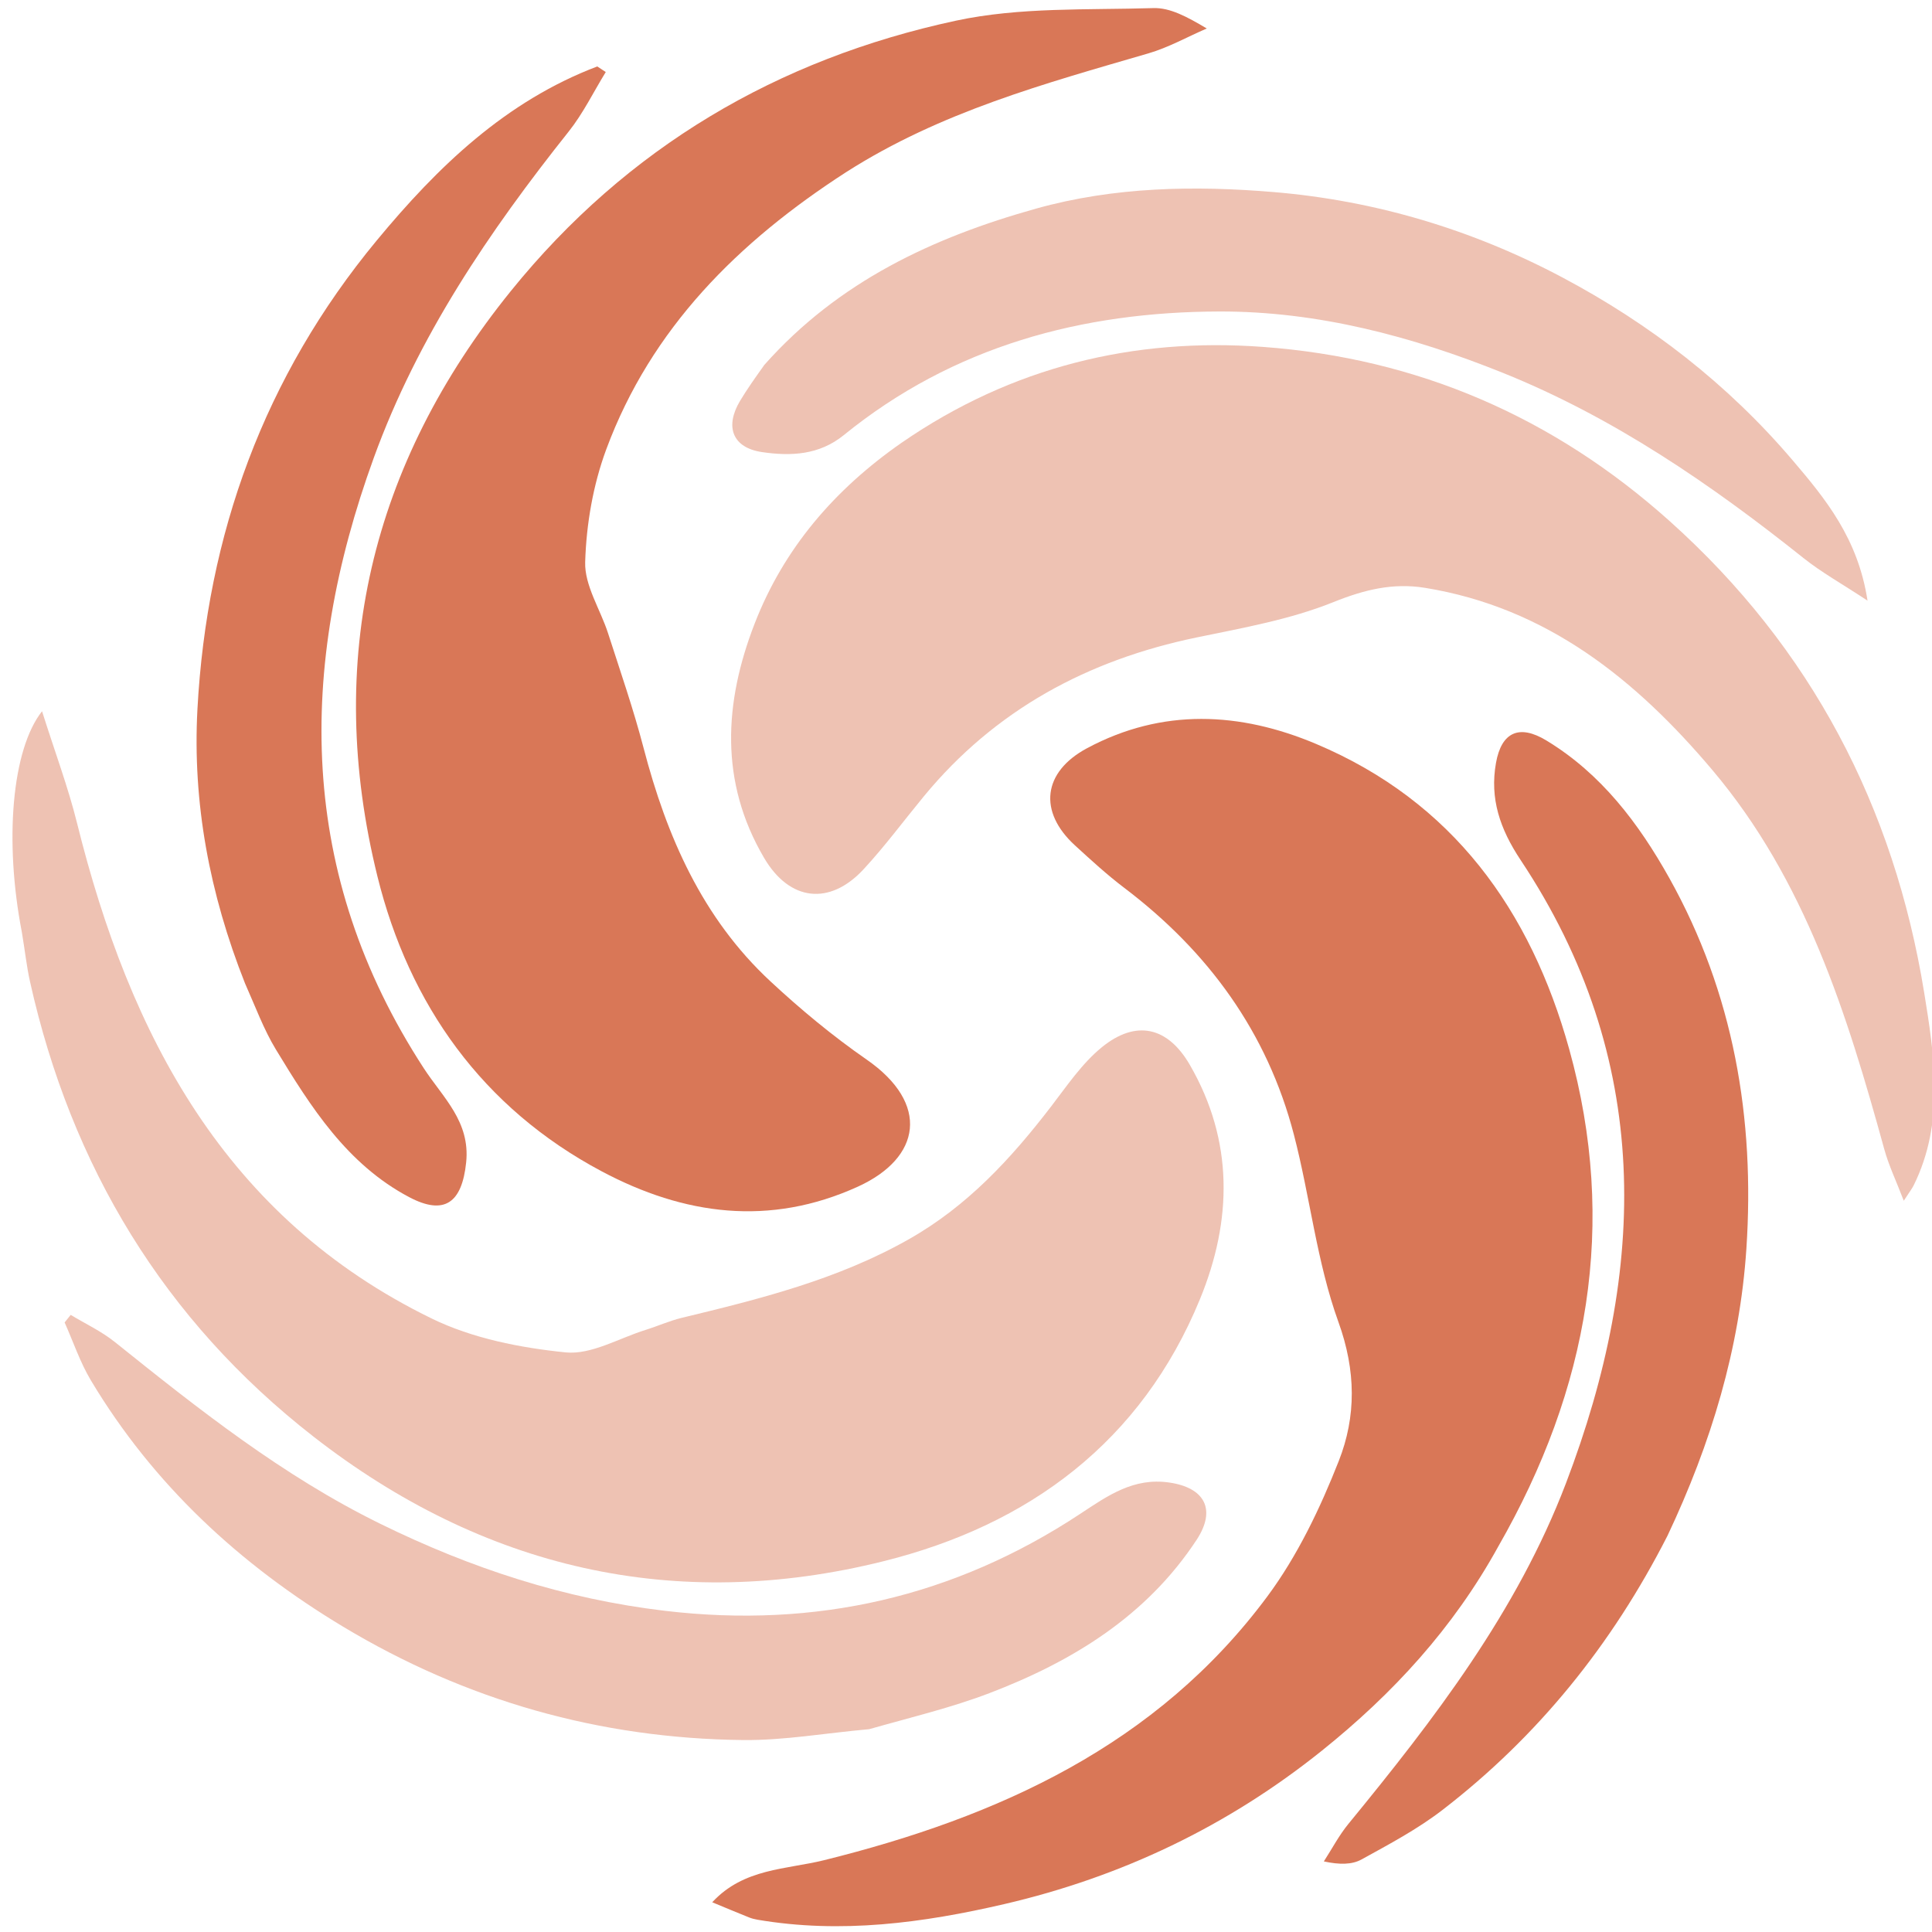
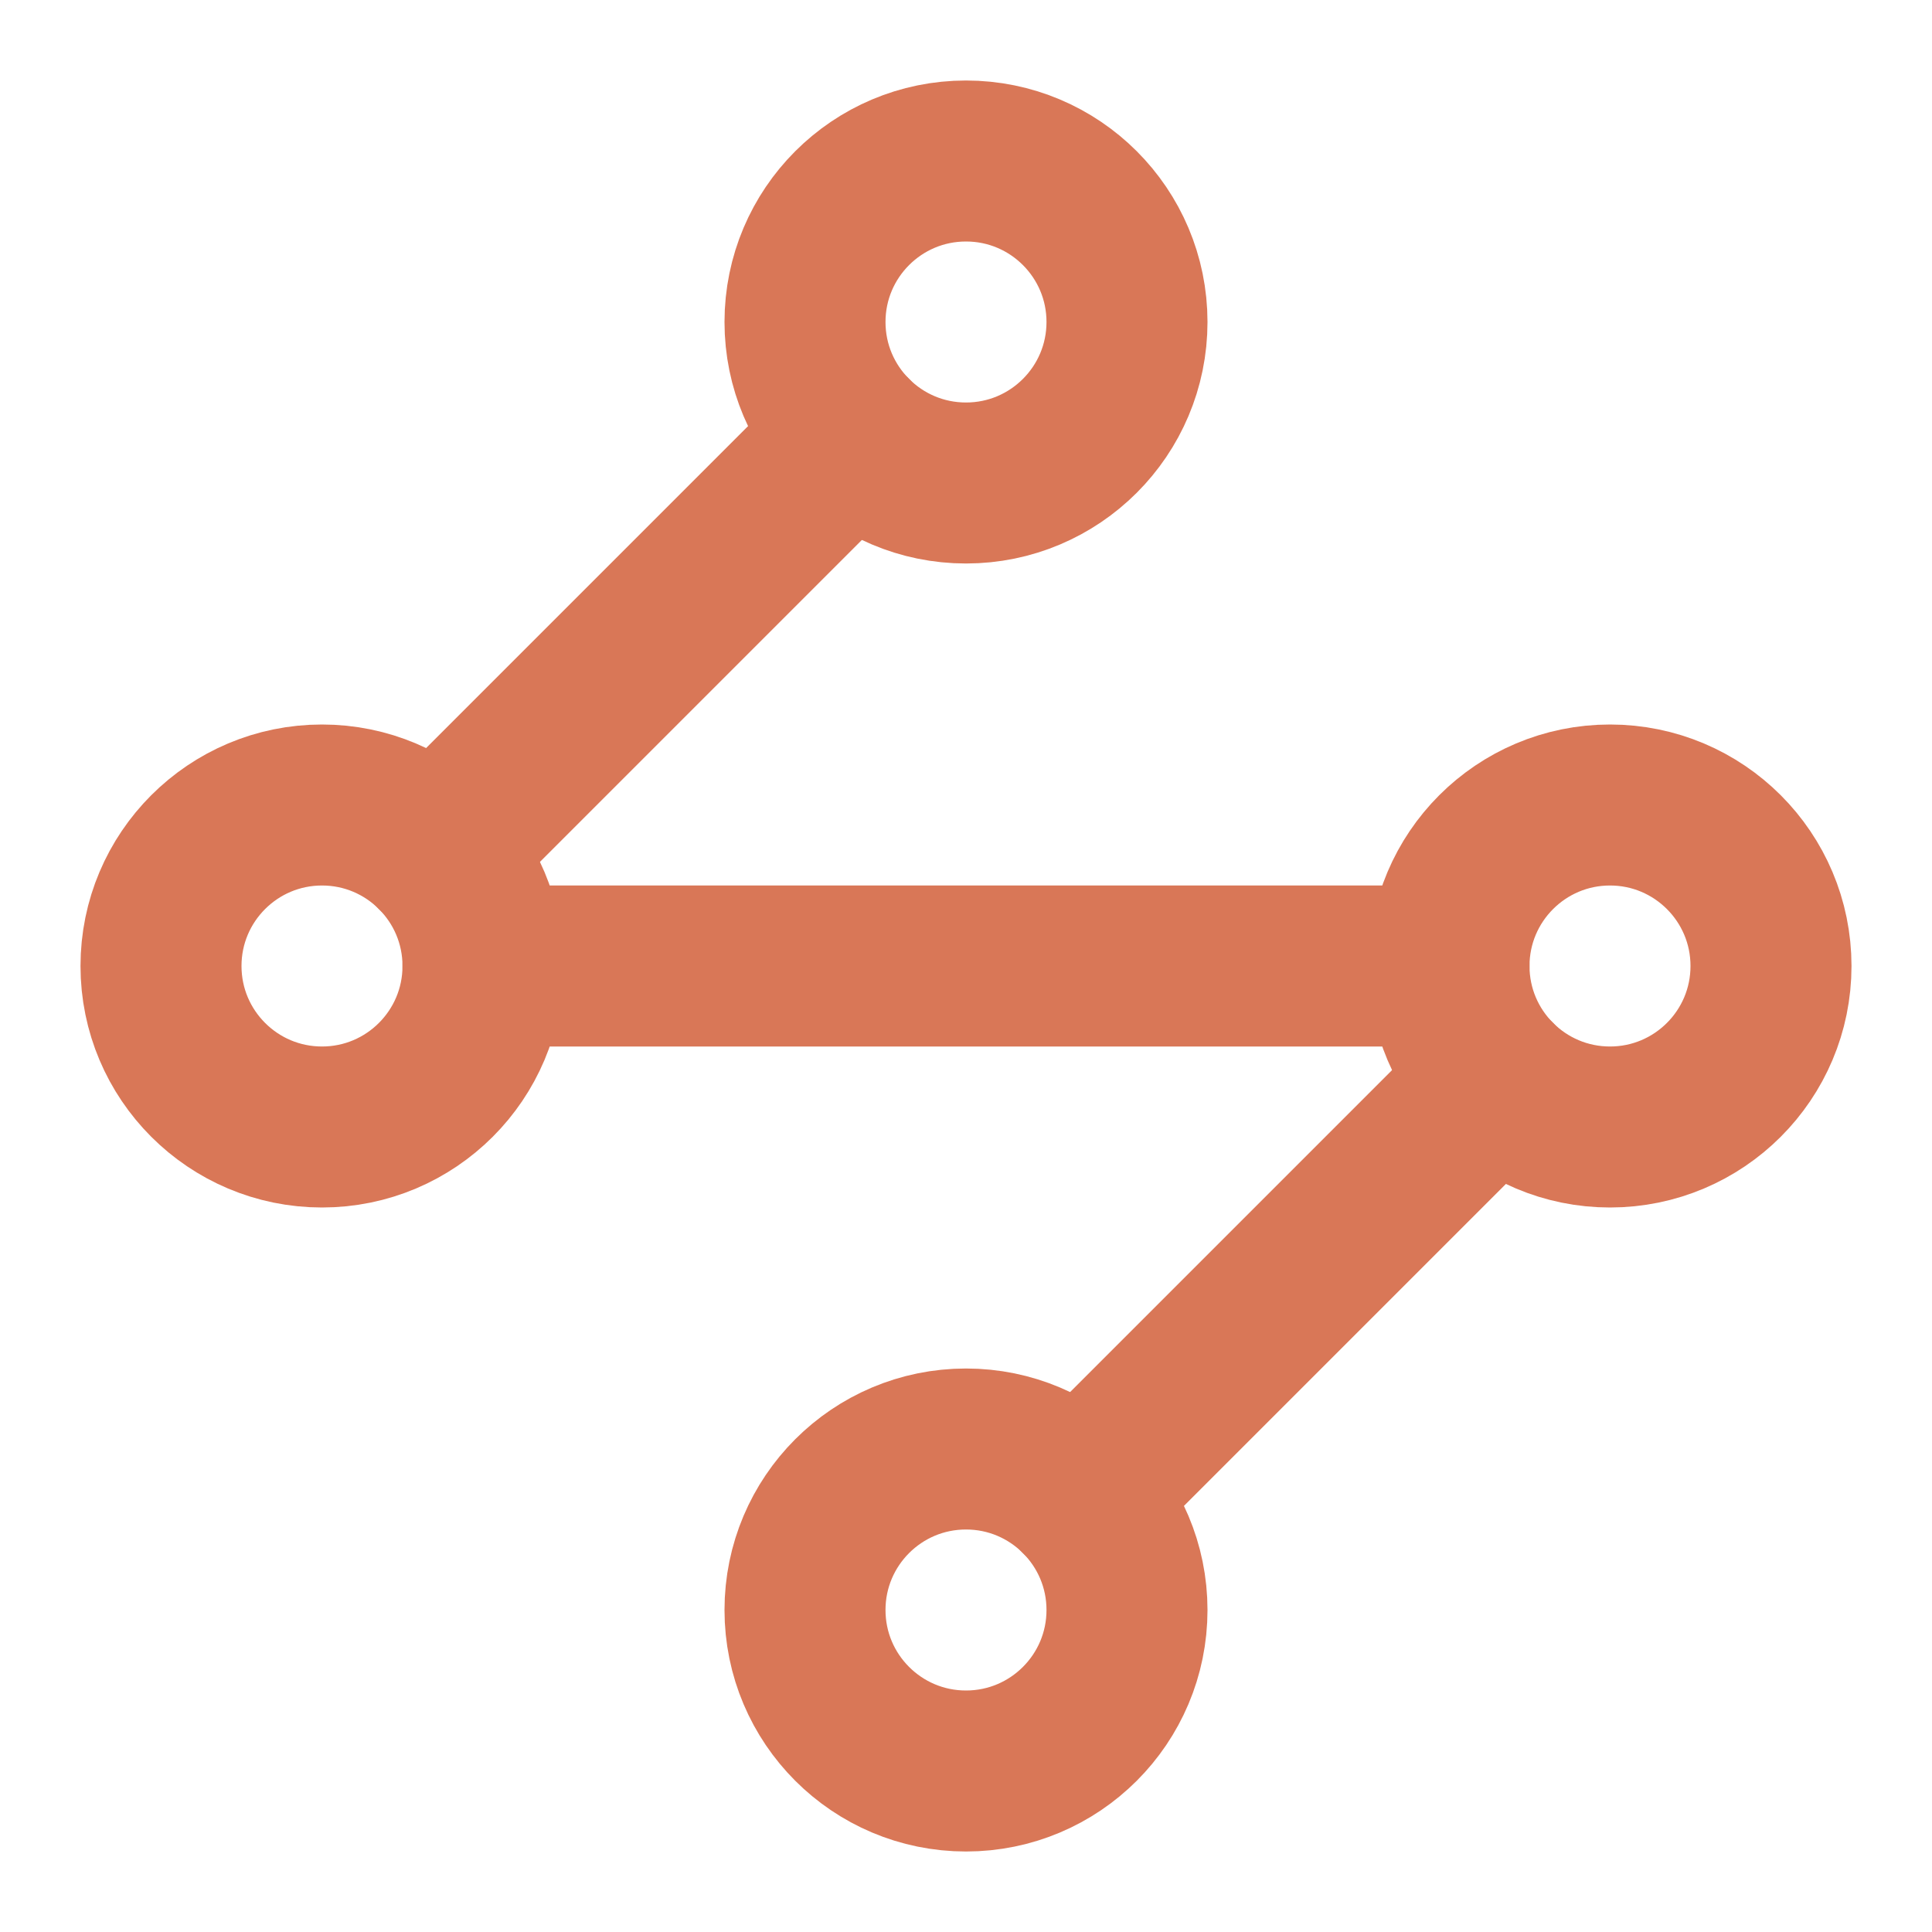
- <svg xmlns="http://www.w3.org/2000/svg" width="32" height="32" viewBox="94 96 324 324">
-   <g fill="#d97757">
-     <path d="M345.266,355.342 C337.704,369.07 327.556,380.065 315.688,389.585 C299.894,402.254 282.076,410.759 262.396,415.326 C248.779,418.485 235.036,420.327 221.049,417.942 C220.562,417.859 220.07,417.737 219.612,417.553 C217.646,416.764 215.692,415.944 213.442,415.015 C218.726,409.291 225.85,409.534 232.217,407.953 C261.464,400.691 287.992,388.685 306.522,363.74 C311.582,356.928 315.389,348.946 318.516,341.007 C321.447,333.563 321.419,325.897 318.457,317.703 C314.818,307.639 313.7,296.692 310.983,286.26 C306.517,269.111 296.612,255.556 282.549,244.901 C279.65,242.705 276.953,240.228 274.267,237.768 C268.111,232.13 268.842,225.467 276.313,221.469 C288.931,214.717 301.962,215.379 314.721,220.762 C337.631,230.428 350.686,248.656 357.16,271.946 C365.306,301.252 360.432,328.893 345.266,355.342 z" />
-     <path d="M235.914,124.859 C217.764,136.575 203.198,151.072 195.674,171.348 C193.465,177.302 192.324,183.91 192.135,190.26 C192.017,194.197 194.682,198.193 195.973,202.202 C198.03,208.589 200.235,214.942 201.928,221.427 C205.802,236.263 211.773,249.952 223.204,260.575 C228.271,265.284 233.65,269.751 239.33,273.687 C249.997,281.078 248.482,290.169 237.876,294.999 C223.047,301.752 208.682,299.757 194.924,292.445 C174.897,281.802 162.605,264.46 157.296,242.97 C148.359,206.791 156.171,173.868 179.688,144.785 C199.14,120.729 224.396,105.897 254.308,99.469 C265.014,97.168 276.362,97.697 287.43,97.357 C290.225,97.271 293.069,98.81 296.378,100.776 C293.119,102.188 289.965,103.965 286.582,104.952 C269.2,110.023 251.712,114.768 235.914,124.859 z" />
-     <path d="M135.082,260.892 C129.133,245.879 126.268,230.601 127.111,214.935 C128.689,185.605 138.314,159.132 157.179,136.324 C167.421,123.942 178.803,112.977 194.162,107.143 C194.637,107.455 195.112,107.768 195.587,108.08 C193.533,111.42 191.796,115.012 189.372,118.058 C176.013,134.843 164.061,152.466 156.683,172.781 C143.838,208.153 143.868,242.568 165.071,275.15 C168.281,280.082 172.888,284.073 172.175,290.945 C171.471,297.736 168.521,299.888 162.597,296.751 C152.181,291.234 146.13,281.655 140.275,272.014 C138.227,268.643 136.851,264.865 135.082,260.892 z" />
-     <path d="M373.646,353.536 C364.31,371.861 351.89,387.213 335.898,399.537 C331.72,402.757 326.972,405.277 322.33,407.835 C320.733,408.715 318.662,408.734 316.01,408.163 C317.374,406.056 318.551,403.796 320.132,401.868 C334.555,384.269 348.404,366.272 356.61,344.754 C370.329,308.776 371.164,273.547 349.01,240.226 C345.541,235.009 343.813,229.922 344.881,223.935 C345.803,218.764 348.781,217.427 353.314,220.17 C362.516,225.739 368.809,234.069 373.938,243.24 C384.748,262.568 388.317,283.601 386.872,305.41 C385.765,322.118 380.972,338.038 373.646,353.536 z" />
-   </g>
-   <g fill="#d97757" opacity="0.45">
-     <path d="M245.244,170.218 C263.707,157.497 284.112,152.589 305.764,154.173 C331.673,156.068 354.478,165.888 374.023,183.406 C397.78,204.698 411.615,231.339 416.679,262.405 C418.406,273.001 420.145,284.27 414.922,294.796 C414.646,295.352 414.25,295.848 413.265,297.367 C411.961,293.963 410.74,291.426 410.005,288.755 C403.749,266.027 396.762,243.608 381.181,225.154 C368.354,209.961 353.413,197.906 333.001,194.585 C327.608,193.707 322.796,194.889 317.605,196.98 C310.345,199.903 302.421,201.299 294.688,202.9 C276.415,206.684 260.891,215.029 248.922,229.556 C245.563,233.632 242.412,237.898 238.832,241.768 C233.146,247.912 226.424,247.154 222.148,239.884 C214.637,227.118 215.424,213.795 220.557,200.577 C225.435,188.013 233.892,178.113 245.244,170.218 z" />
-     <path d="M97.674,252.376 C94.69,237.013 95.987,221.697 101.051,215.277 C103.221,222.145 105.427,228.017 106.928,234.064 C115.769,269.664 131.771,300.239 166.409,317.124 C173.229,320.449 181.224,322.025 188.841,322.797 C193.151,323.234 197.8,320.414 202.284,319.021 C204.307,318.392 206.262,317.505 208.314,317.009 C221.451,313.836 234.49,310.589 246.448,303.805 C256.242,298.249 263.533,290.33 270.239,281.602 C272.908,278.128 275.436,274.353 278.774,271.63 C284.503,266.958 289.829,268.172 293.536,274.578 C300.913,287.329 300.661,300.658 295.237,313.867 C285.399,337.828 266.515,351.748 242.195,357.814 C207.164,366.551 174.963,359.038 146.57,336.92 C121.511,317.399 105.938,291.608 99.03,260.609 C98.458,258.042 98.183,255.408 97.674,252.376 z" />
-     <path d="M239.757,385.988 C232.412,386.64 225.5,387.884 218.603,387.809 C194.587,387.546 172.157,381.191 151.547,368.802 C134.216,358.384 119.71,344.97 109.252,327.508 C107.434,324.472 106.292,321.031 104.837,317.777 C105.177,317.354 105.516,316.93 105.856,316.507 C108.337,318.012 111.021,319.263 113.265,321.064 C127.342,332.356 141.442,343.527 157.8,351.555 C172.967,358.999 188.649,364.143 205.521,366.138 C230.812,369.128 254.015,363.83 275.156,349.872 C279.85,346.773 284.121,343.766 290.065,344.62 C296.06,345.481 298.004,349.165 294.68,354.225 C286.269,367.029 273.848,374.622 259.931,379.942 C253.521,382.393 246.784,383.991 239.757,385.988 z" />
-     <path d="M222.189,157.186 C234.621,143.196 250.437,135.837 267.717,130.994 C280.861,127.311 294.384,127.097 307.705,128.219 C324.619,129.645 340.868,134.488 355.976,142.506 C370.733,150.339 383.77,160.435 394.62,173.181 C400.128,179.652 405.58,186.264 407.188,196.73 C402.845,193.866 399.459,191.986 396.473,189.605 C380.915,177.201 364.625,166.013 346.047,158.533 C330.802,152.395 314.968,148.203 298.549,148.237 C275.46,148.286 253.875,154.041 235.516,168.962 C231.376,172.327 226.612,172.526 221.787,171.816 C216.868,171.092 215.494,167.588 218.115,163.219 C219.302,161.239 220.646,159.353 222.189,157.186 z" />
-   </g>
+ <svg xmlns="http://www.w3.org/2000/svg" width="32" height="32" viewBox="0 0 24 24" fill="none" stroke="#d97757" stroke-width="2" stroke-linecap="round" stroke-linejoin="round">
+   <path d="m10.586 5.414-5.172 5.172" />
+   <path d="m18.586 13.414-5.172 5.172" />
+   <path d="M6 12h12" />
+   <circle cx="12" cy="20" r="2" />
+   <circle cx="12" cy="4" r="2" />
+   <circle cx="20" cy="12" r="2" />
+   <circle cx="4" cy="12" r="2" />
</svg>
